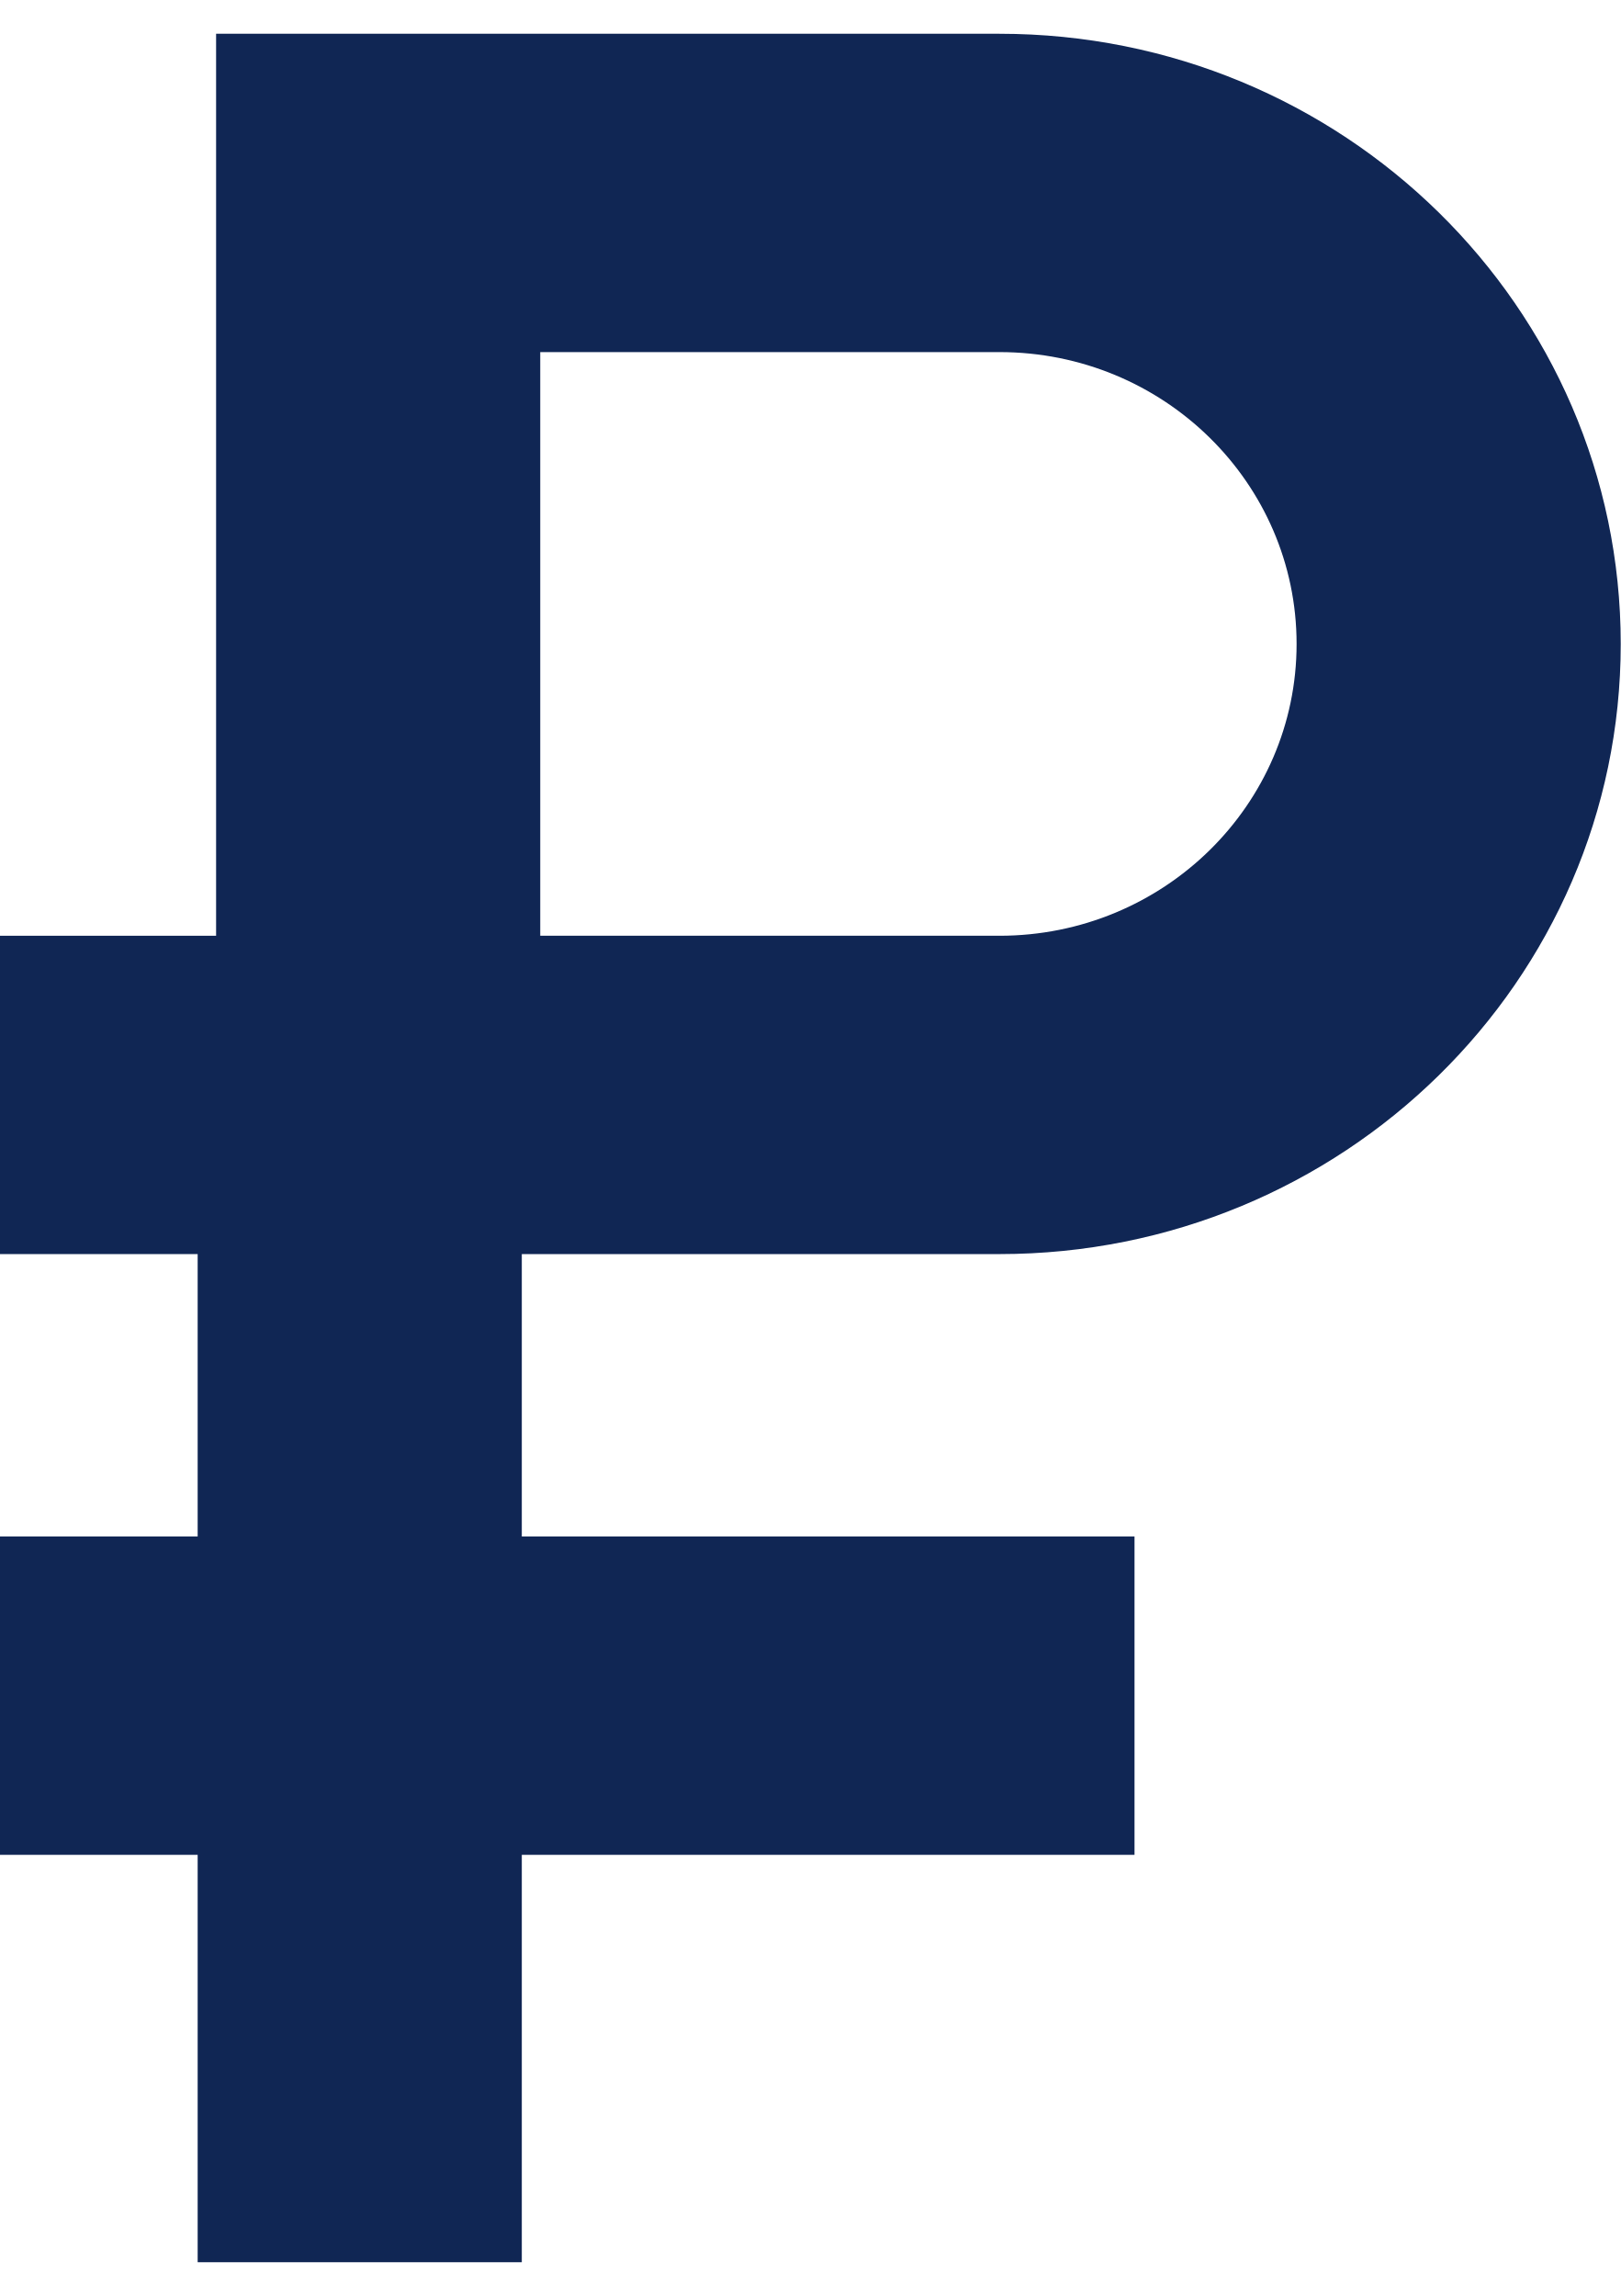
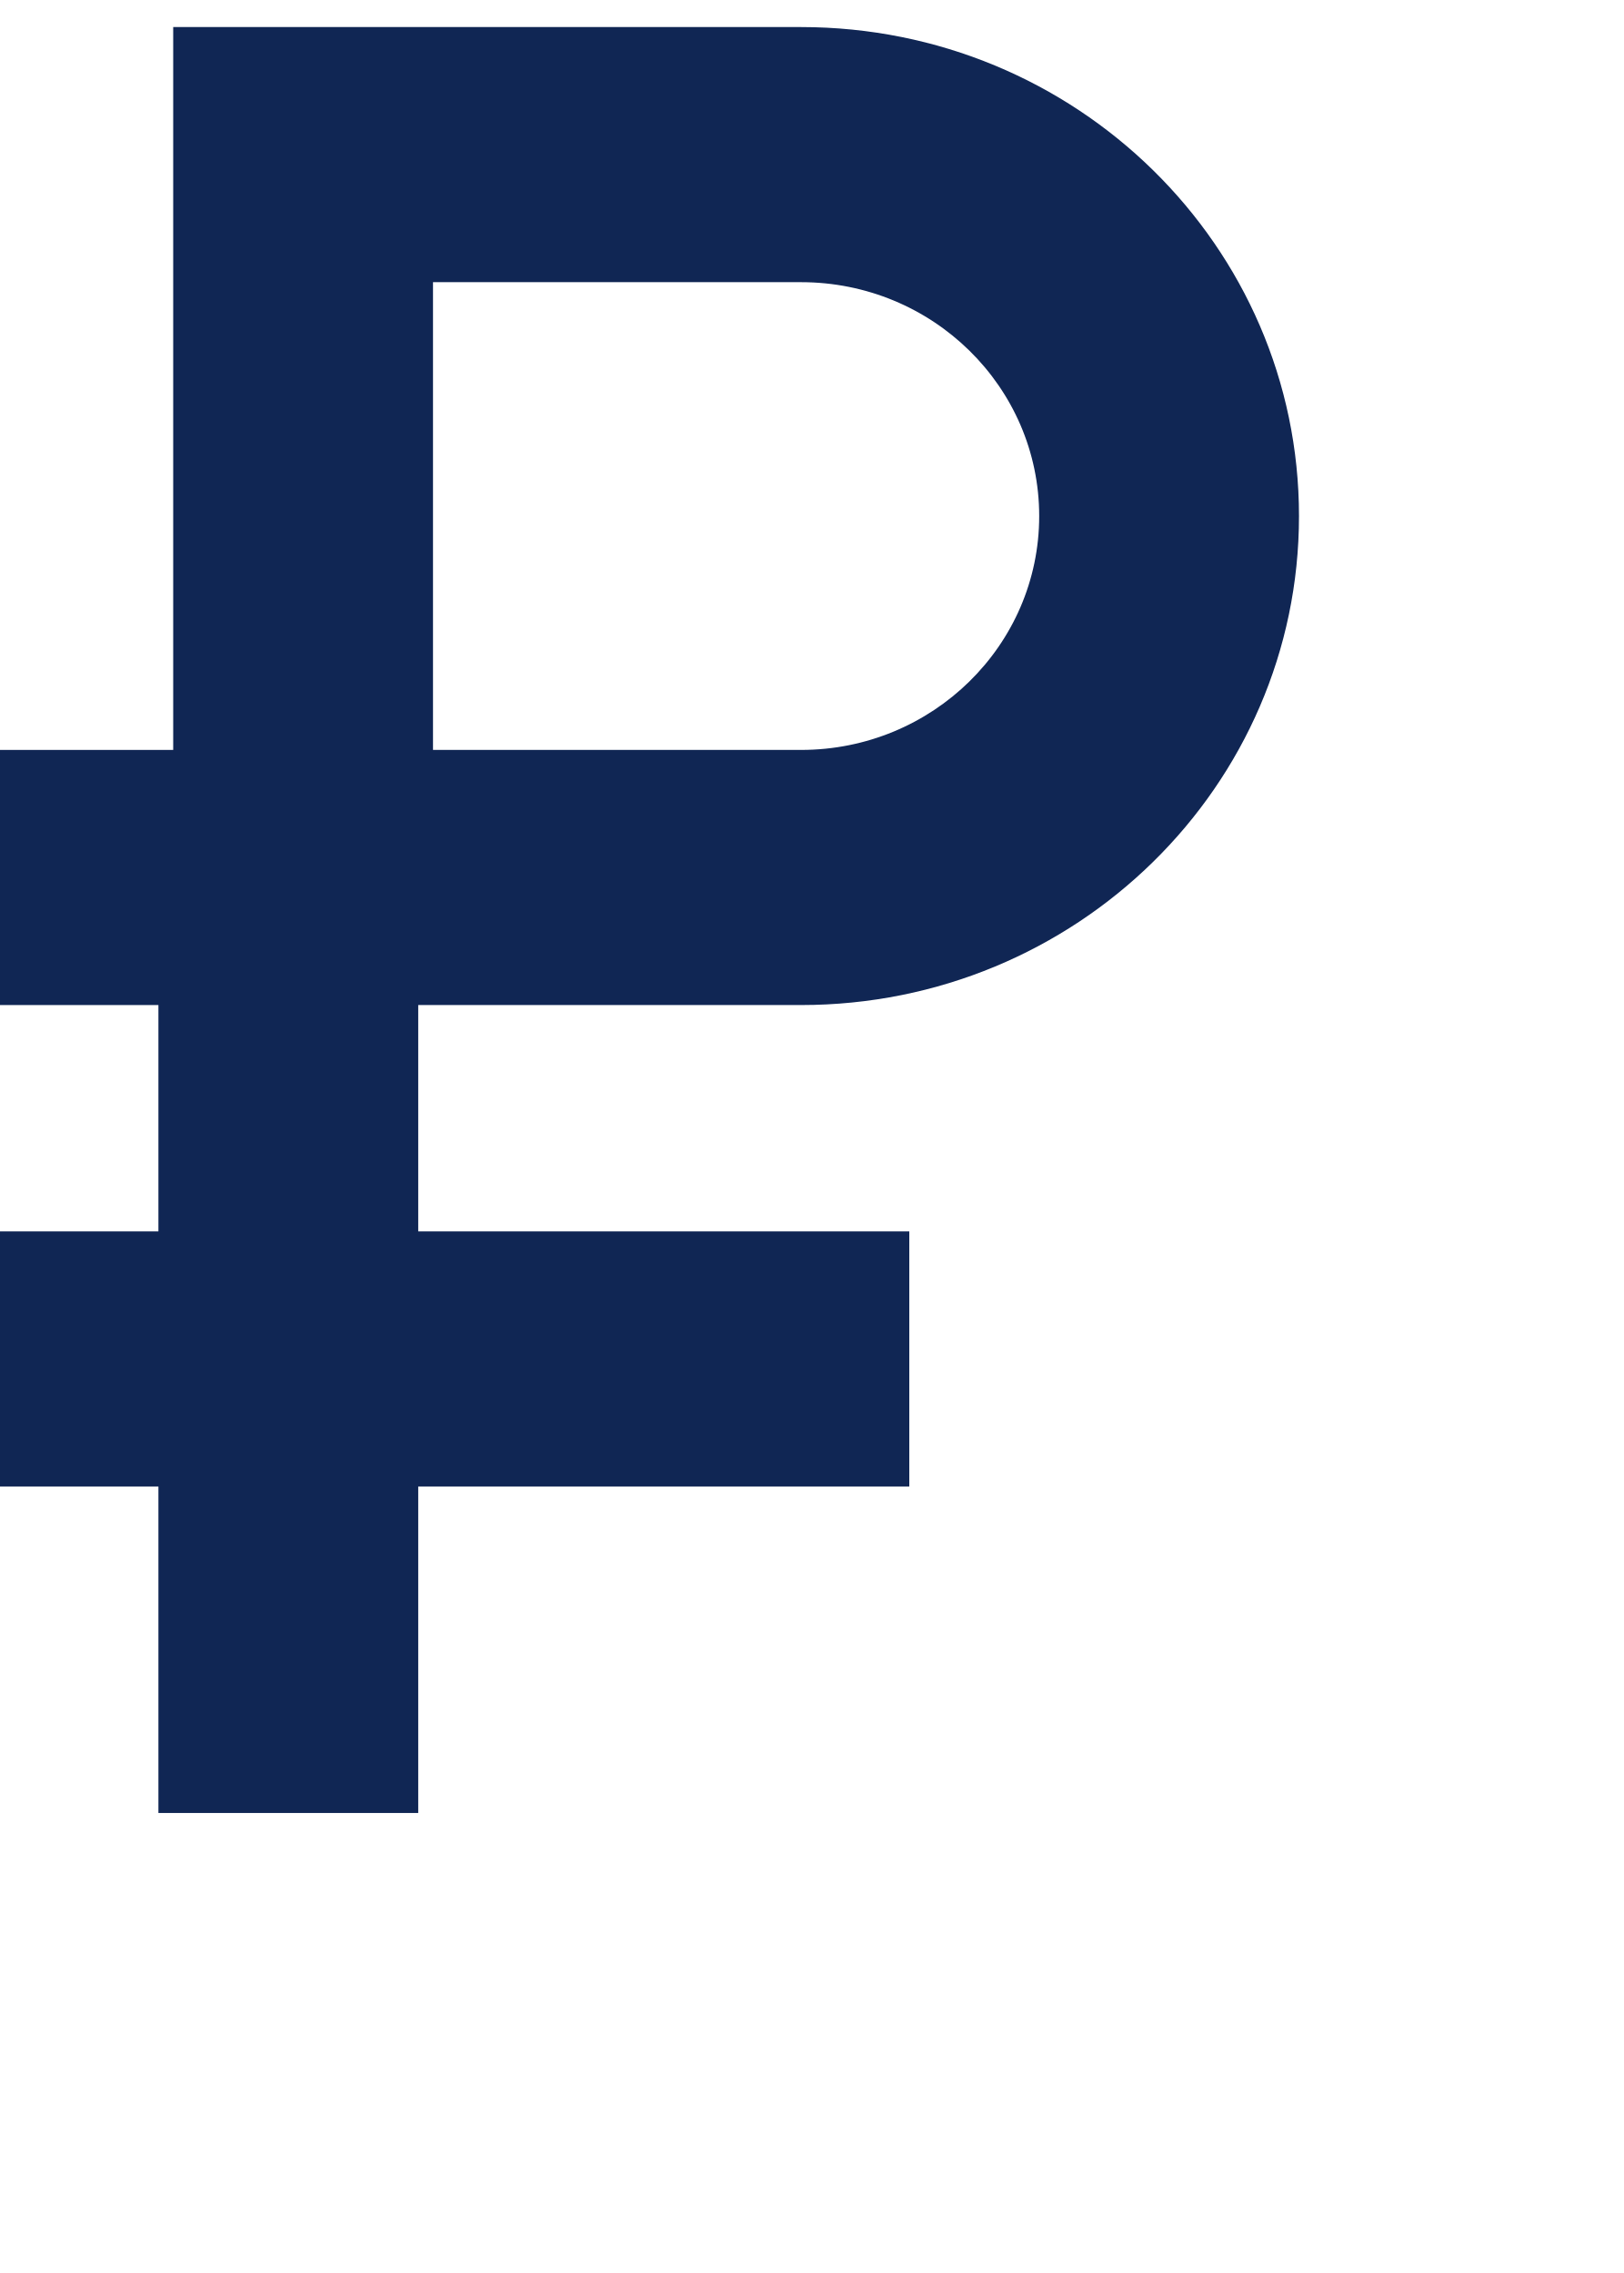
- <svg xmlns="http://www.w3.org/2000/svg" width="24" height="34" viewBox="0 0 24 34" fill="none">
+ <svg xmlns="http://www.w3.org/2000/svg" viewBox="0 0 30 42" fill="none">
  <path fill-rule="evenodd" clip-rule="evenodd" d="M14.8 5.214H8V13.857H14.8C17.23 13.857 19.2 11.922 19.2 9.536C19.2 7.149 17.23 5.214 14.8 5.214ZM3.2 0.5V18.571H14.8C19.881 18.571 24 14.526 24 9.536C24 4.545 19.881 0.5 14.8 0.5H3.2Z" fill="#102654" />
  <path fill-rule="evenodd" clip-rule="evenodd" d="M0 13.857H4.8V18.571H0V13.857Z" fill="#102654" />
  <path fill-rule="evenodd" clip-rule="evenodd" d="M2.927 22.753V14.643H7.727V22.753H16.8V27.467H7.727V33.5H2.927V27.467H0V22.753H2.927Z" fill="#102654" />
</svg>
